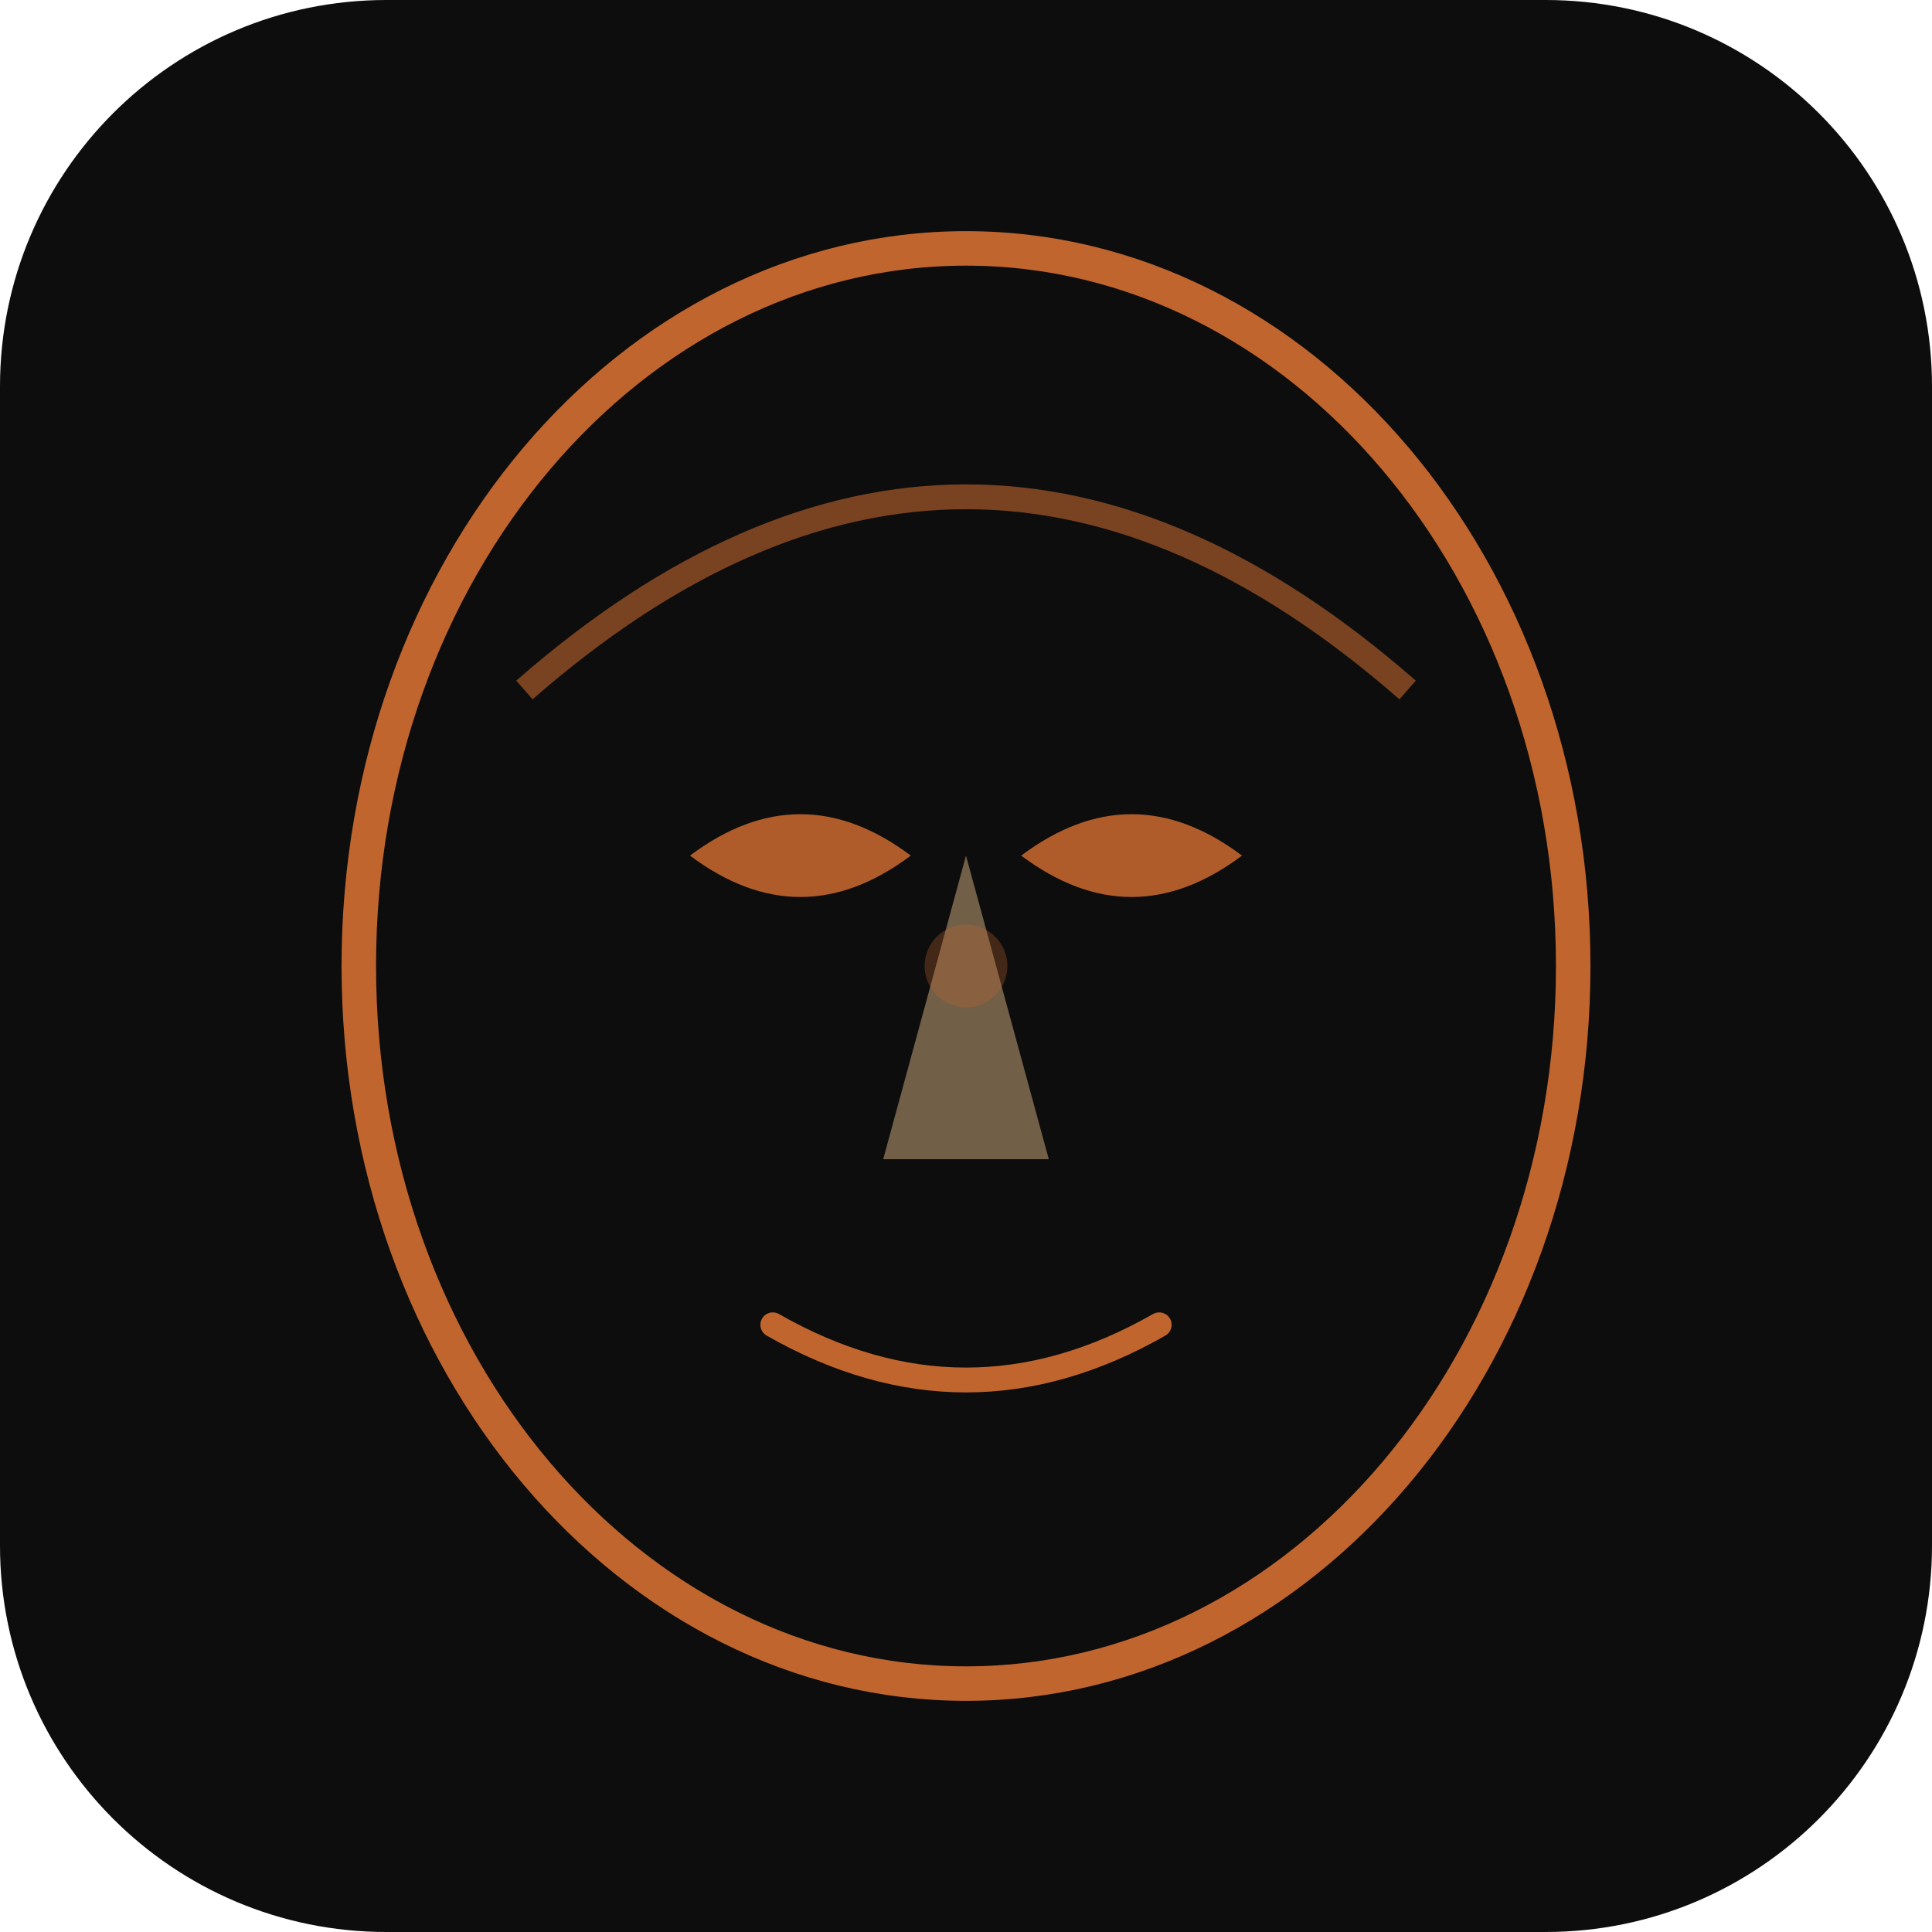
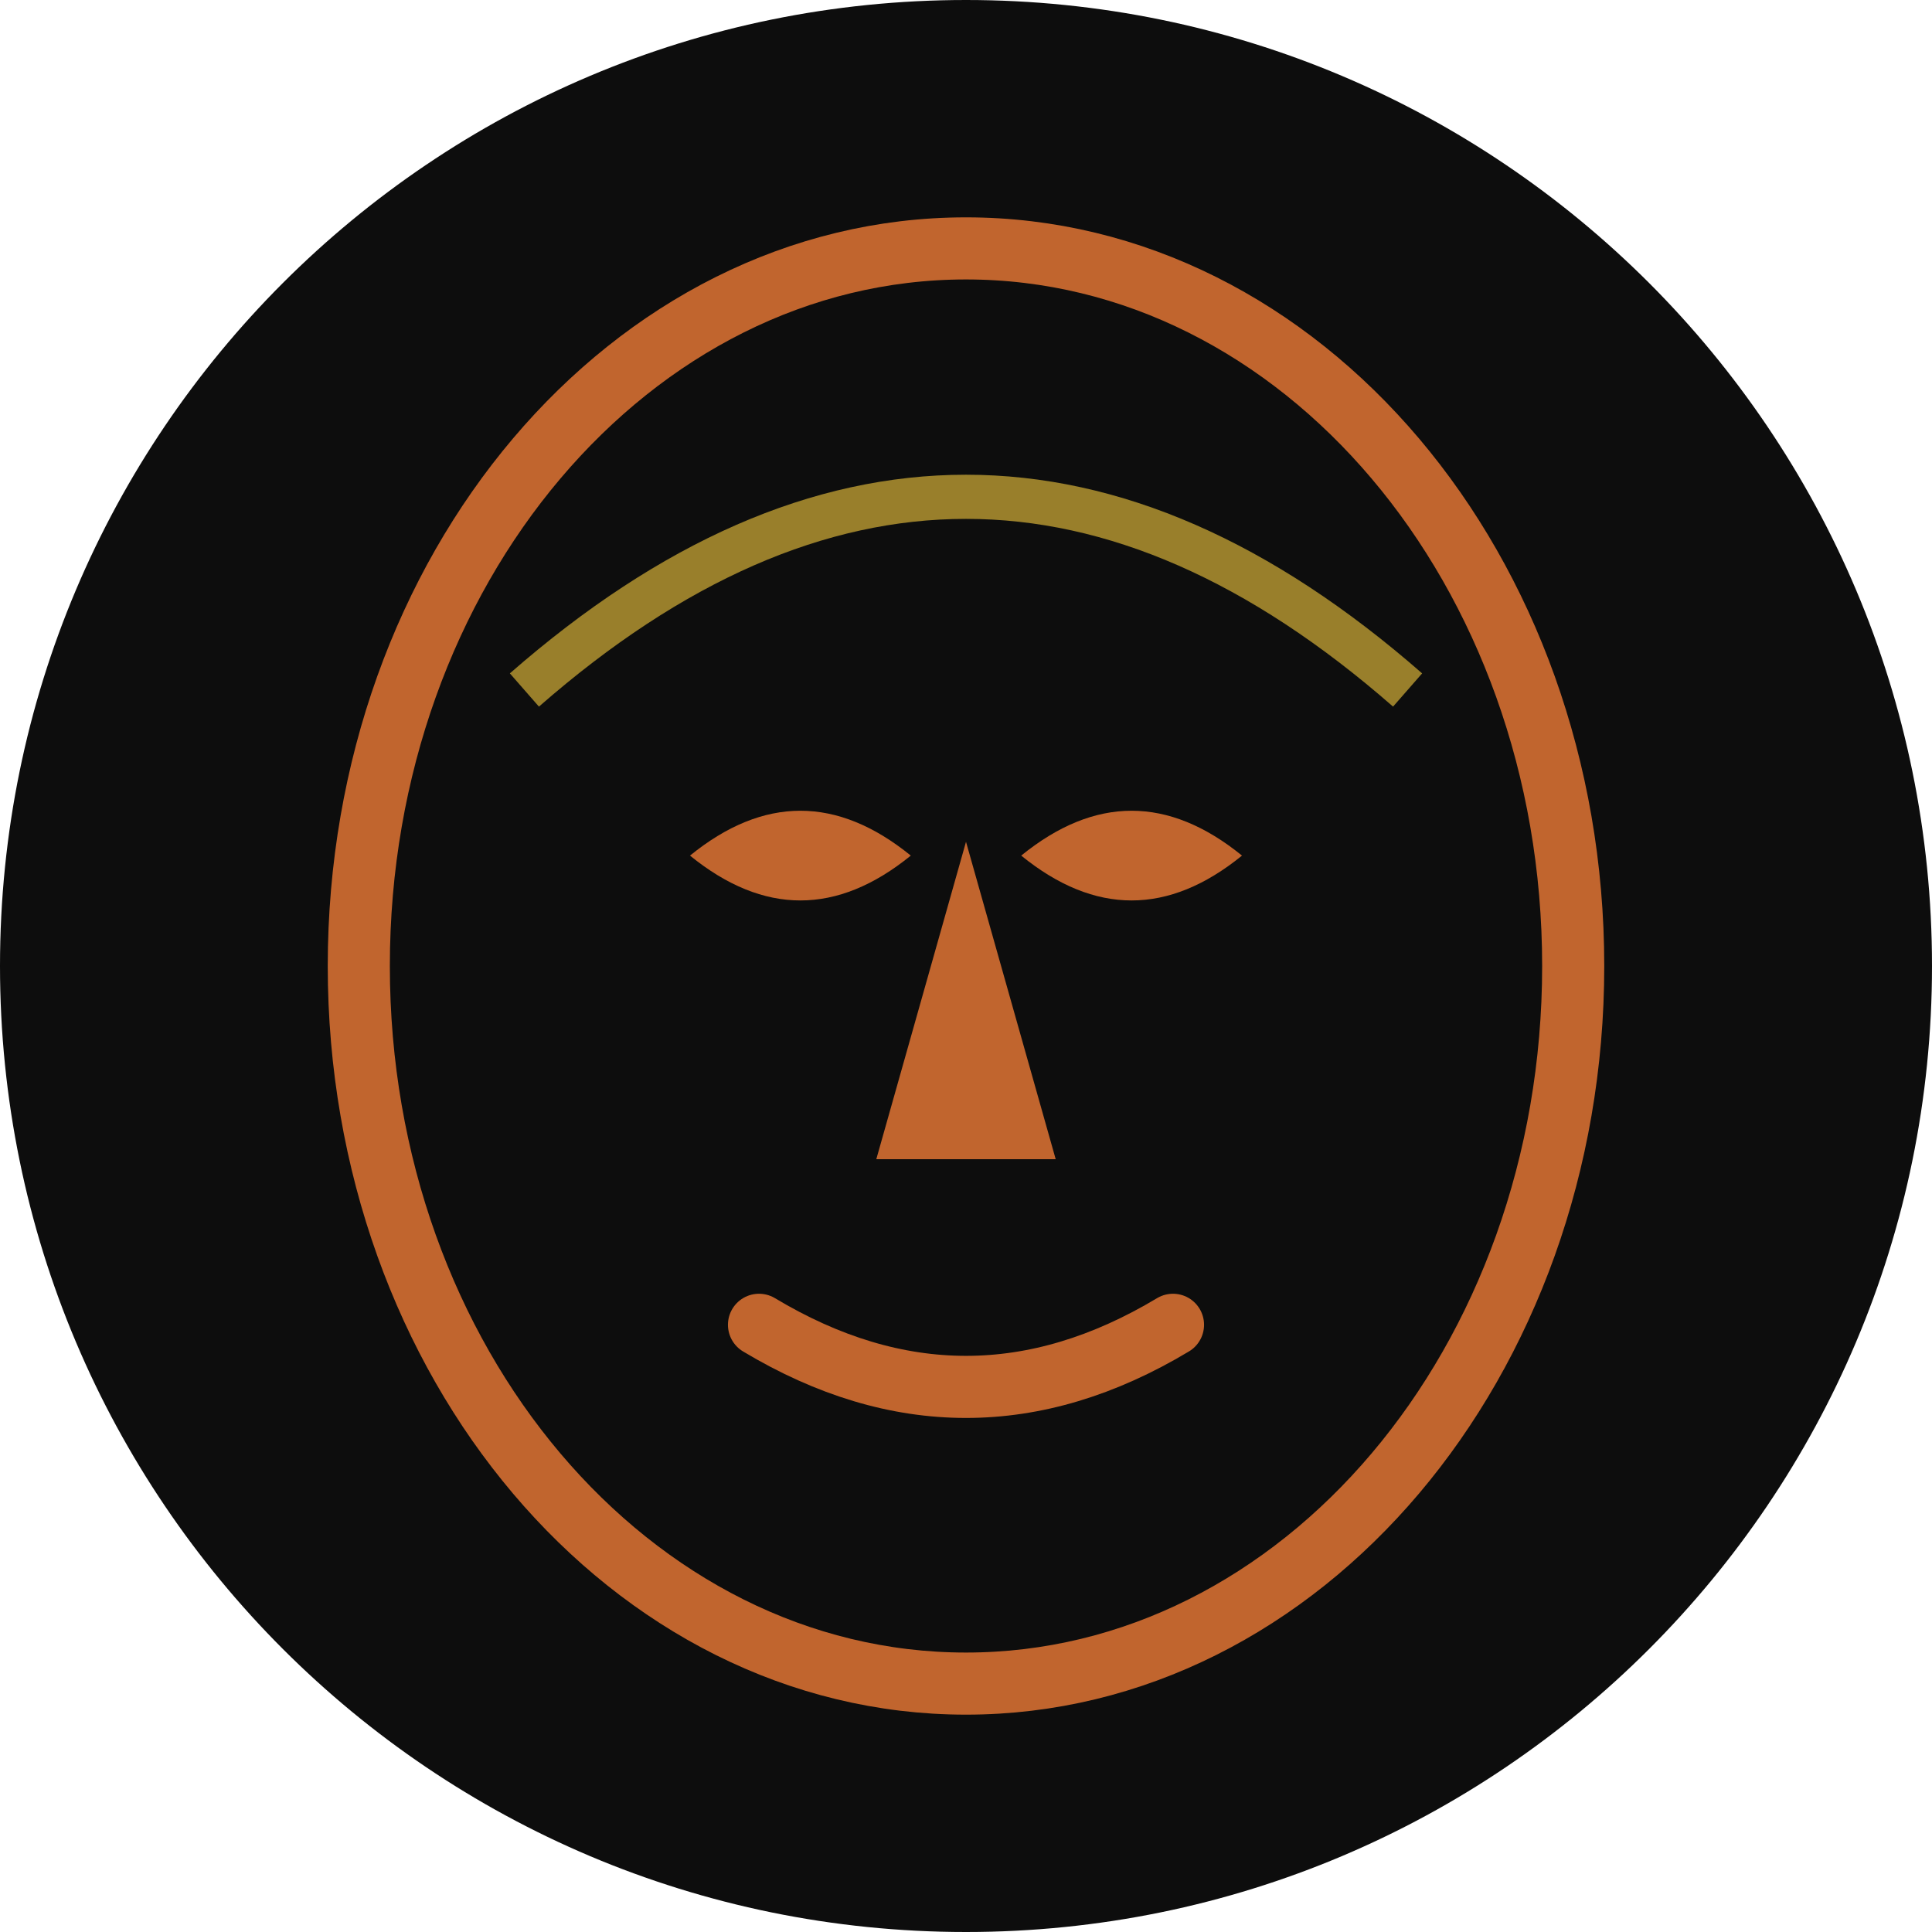
<svg xmlns="http://www.w3.org/2000/svg" viewBox="0 0 140 140" width="140" height="140">
-   <rect width="140" height="140" rx="28" fill="#0D0D0D" />
-   <ellipse cx="70" cy="70" rx="44" ry="52" stroke="#C1652E" stroke-width="2.5" fill="none" />
-   <path d="M38 50 Q70 22 102 50" stroke="#C1652E" stroke-width="1.8" fill="none" opacity="0.6" />
-   <path d="M50 62 Q58 56 66 62 Q58 68 50 62Z" fill="#C1652E" opacity="0.9" />
-   <path d="M74 62 Q82 56 90 62 Q82 68 74 62Z" fill="#C1652E" opacity="0.9" />
-   <path d="M70 62 L64 84 L76 84 Z" fill="#8B7355" opacity="0.8" />
-   <path d="M56 96 Q70 104 84 96" stroke="#C1652E" stroke-width="1.8" fill="none" stroke-linecap="round" />
-   <circle cx="70" cy="70" r="3" fill="#C1652E" opacity="0.3" />
+   <defs />
+   <circle cx="70" cy="70" r="70" fill="#0D0D0D" />
+   <ellipse cx="70" cy="70" rx="44" ry="52" fill="none" stroke="#C1652E" stroke-width="4.5" />
+   <path d="M38 50 Q70 22 102 50" fill="none" stroke="#D4AF37" stroke-width="3.2" opacity="0.7" />
+   <path d="M50 62 Q58 55.5 66 62 Q58 68.5 50 62Z" fill="#C1652E" />
+   <path d="M74 62 Q82 55.5 90 62 Q82 68.5 74 62Z" fill="#C1652E" />
+   <path d="M70 61 L63.5 84 L76.5 84 Z" fill="#C1652E" />
+   <path d="M55 96 Q70 105 85 96" fill="none" stroke="#C1652E" stroke-width="4.5" stroke-linecap="round" />
</svg>
